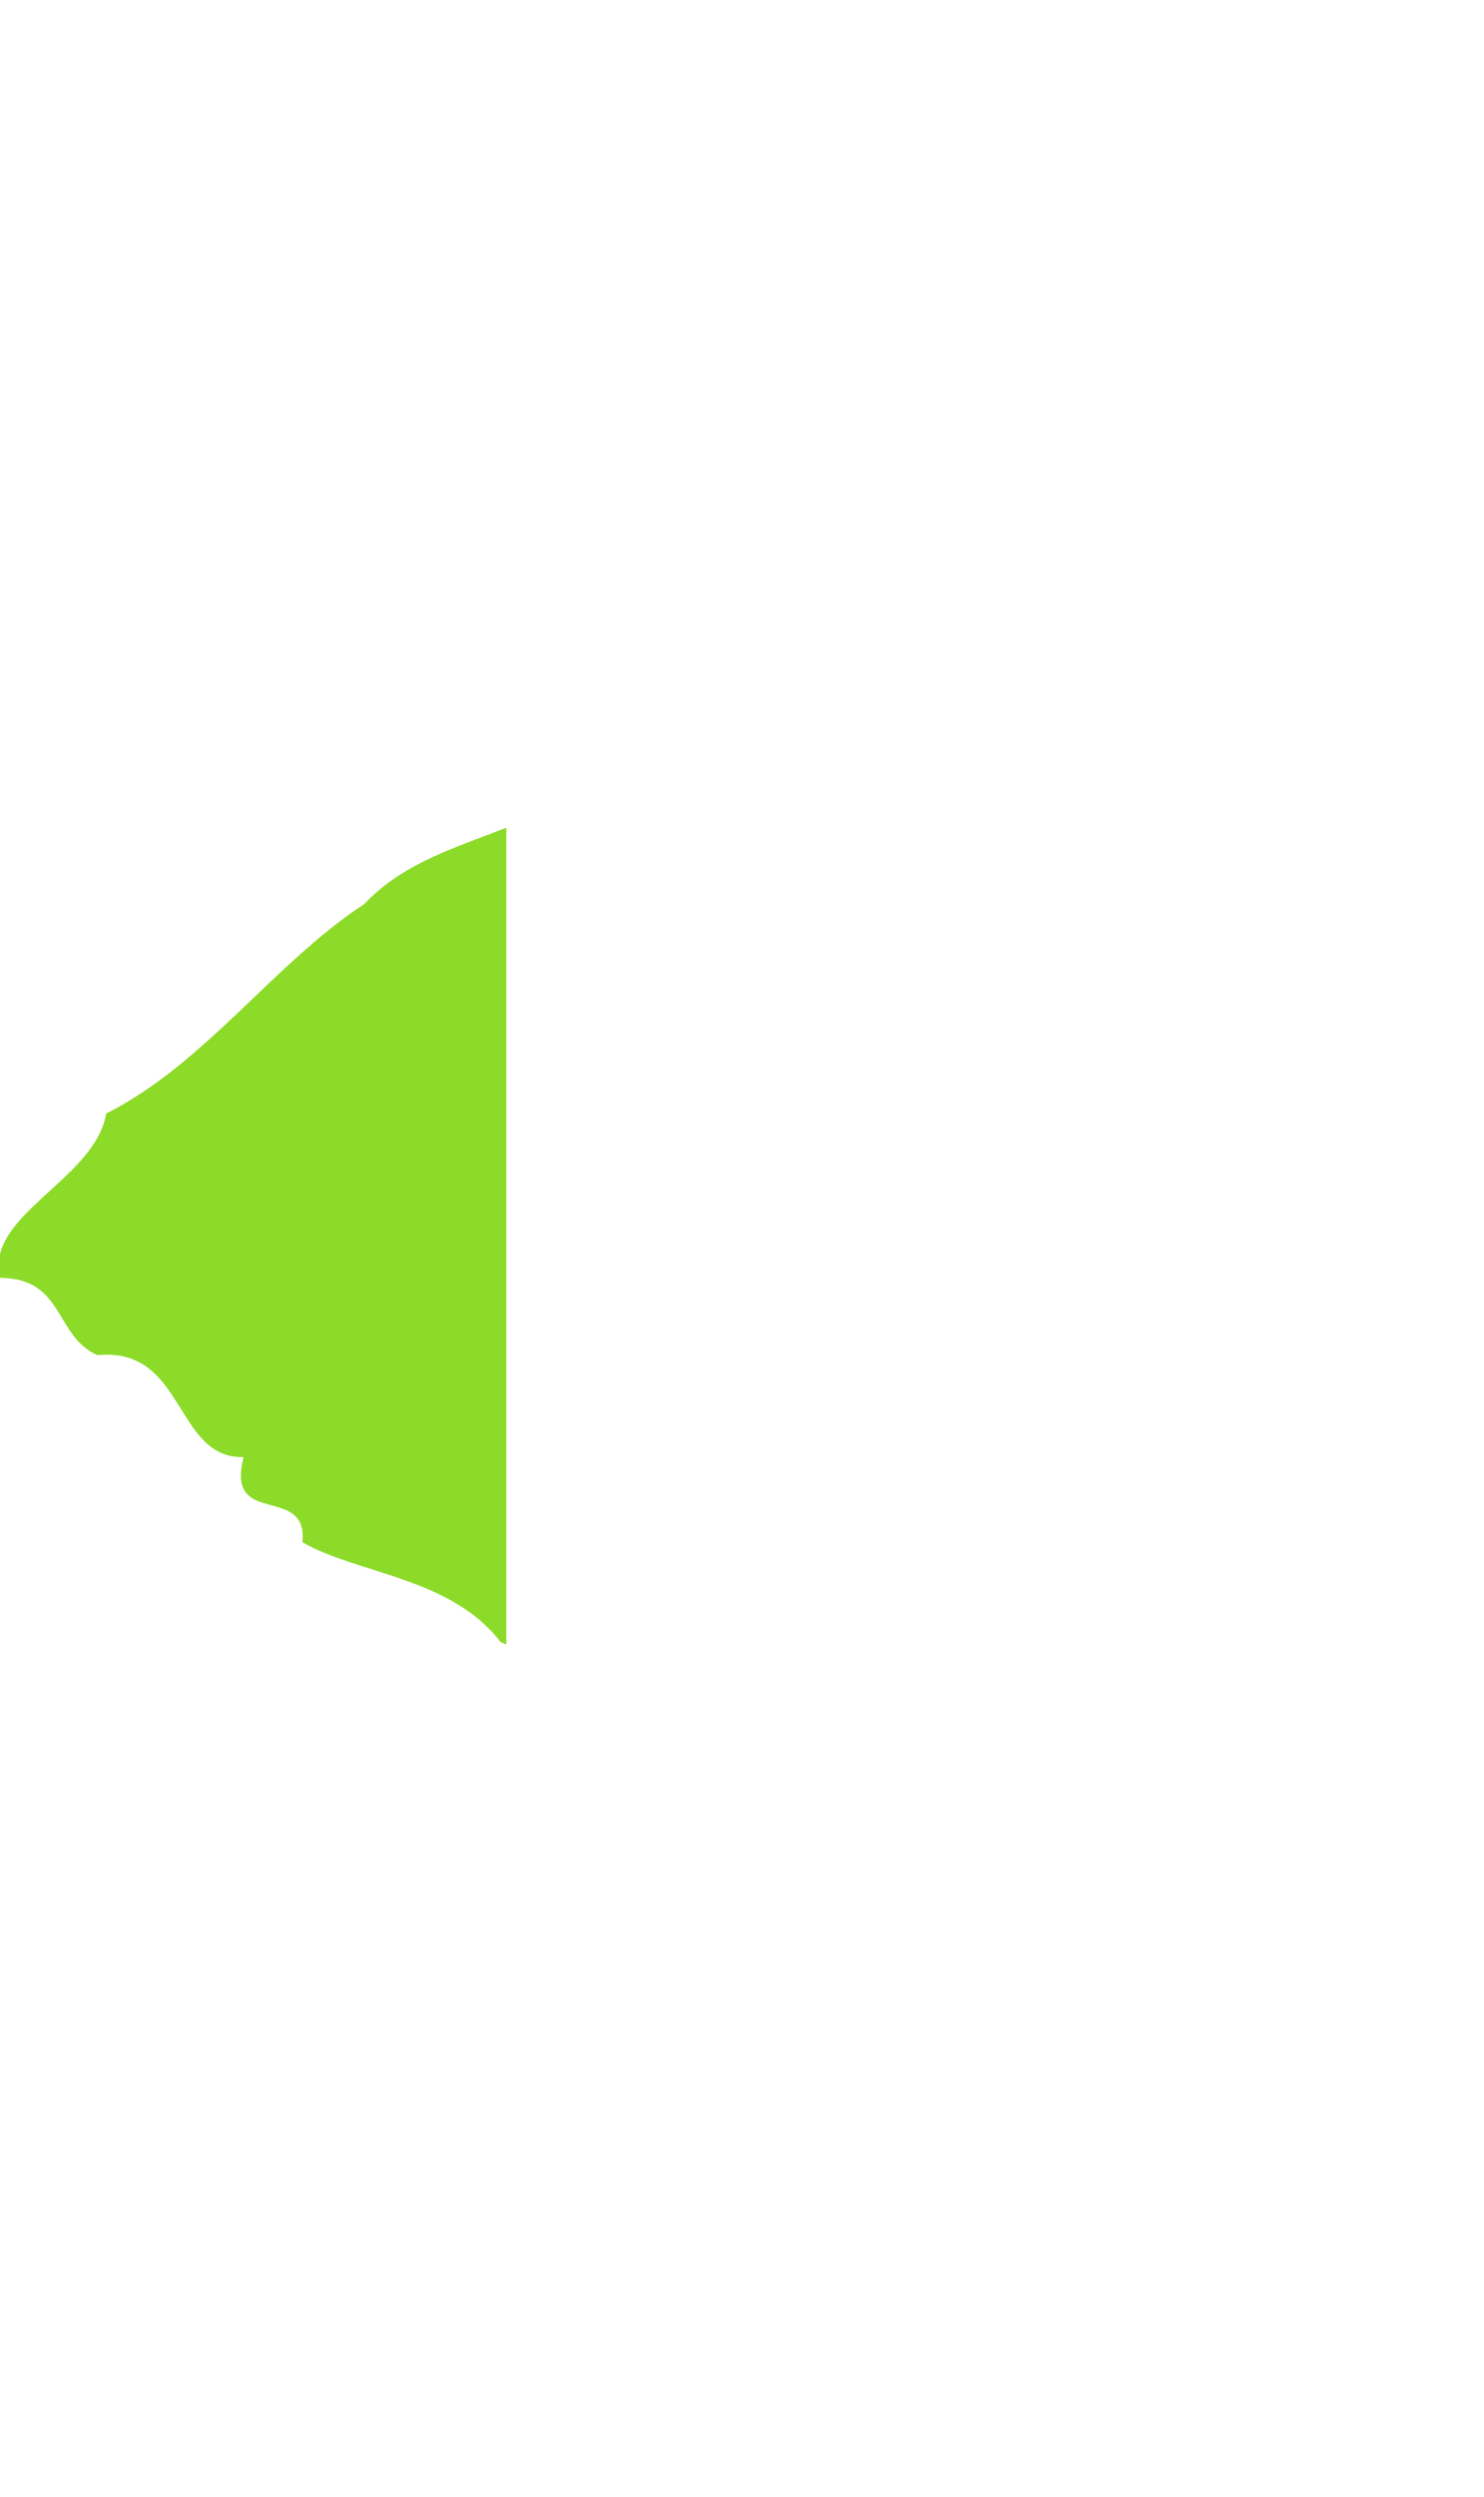
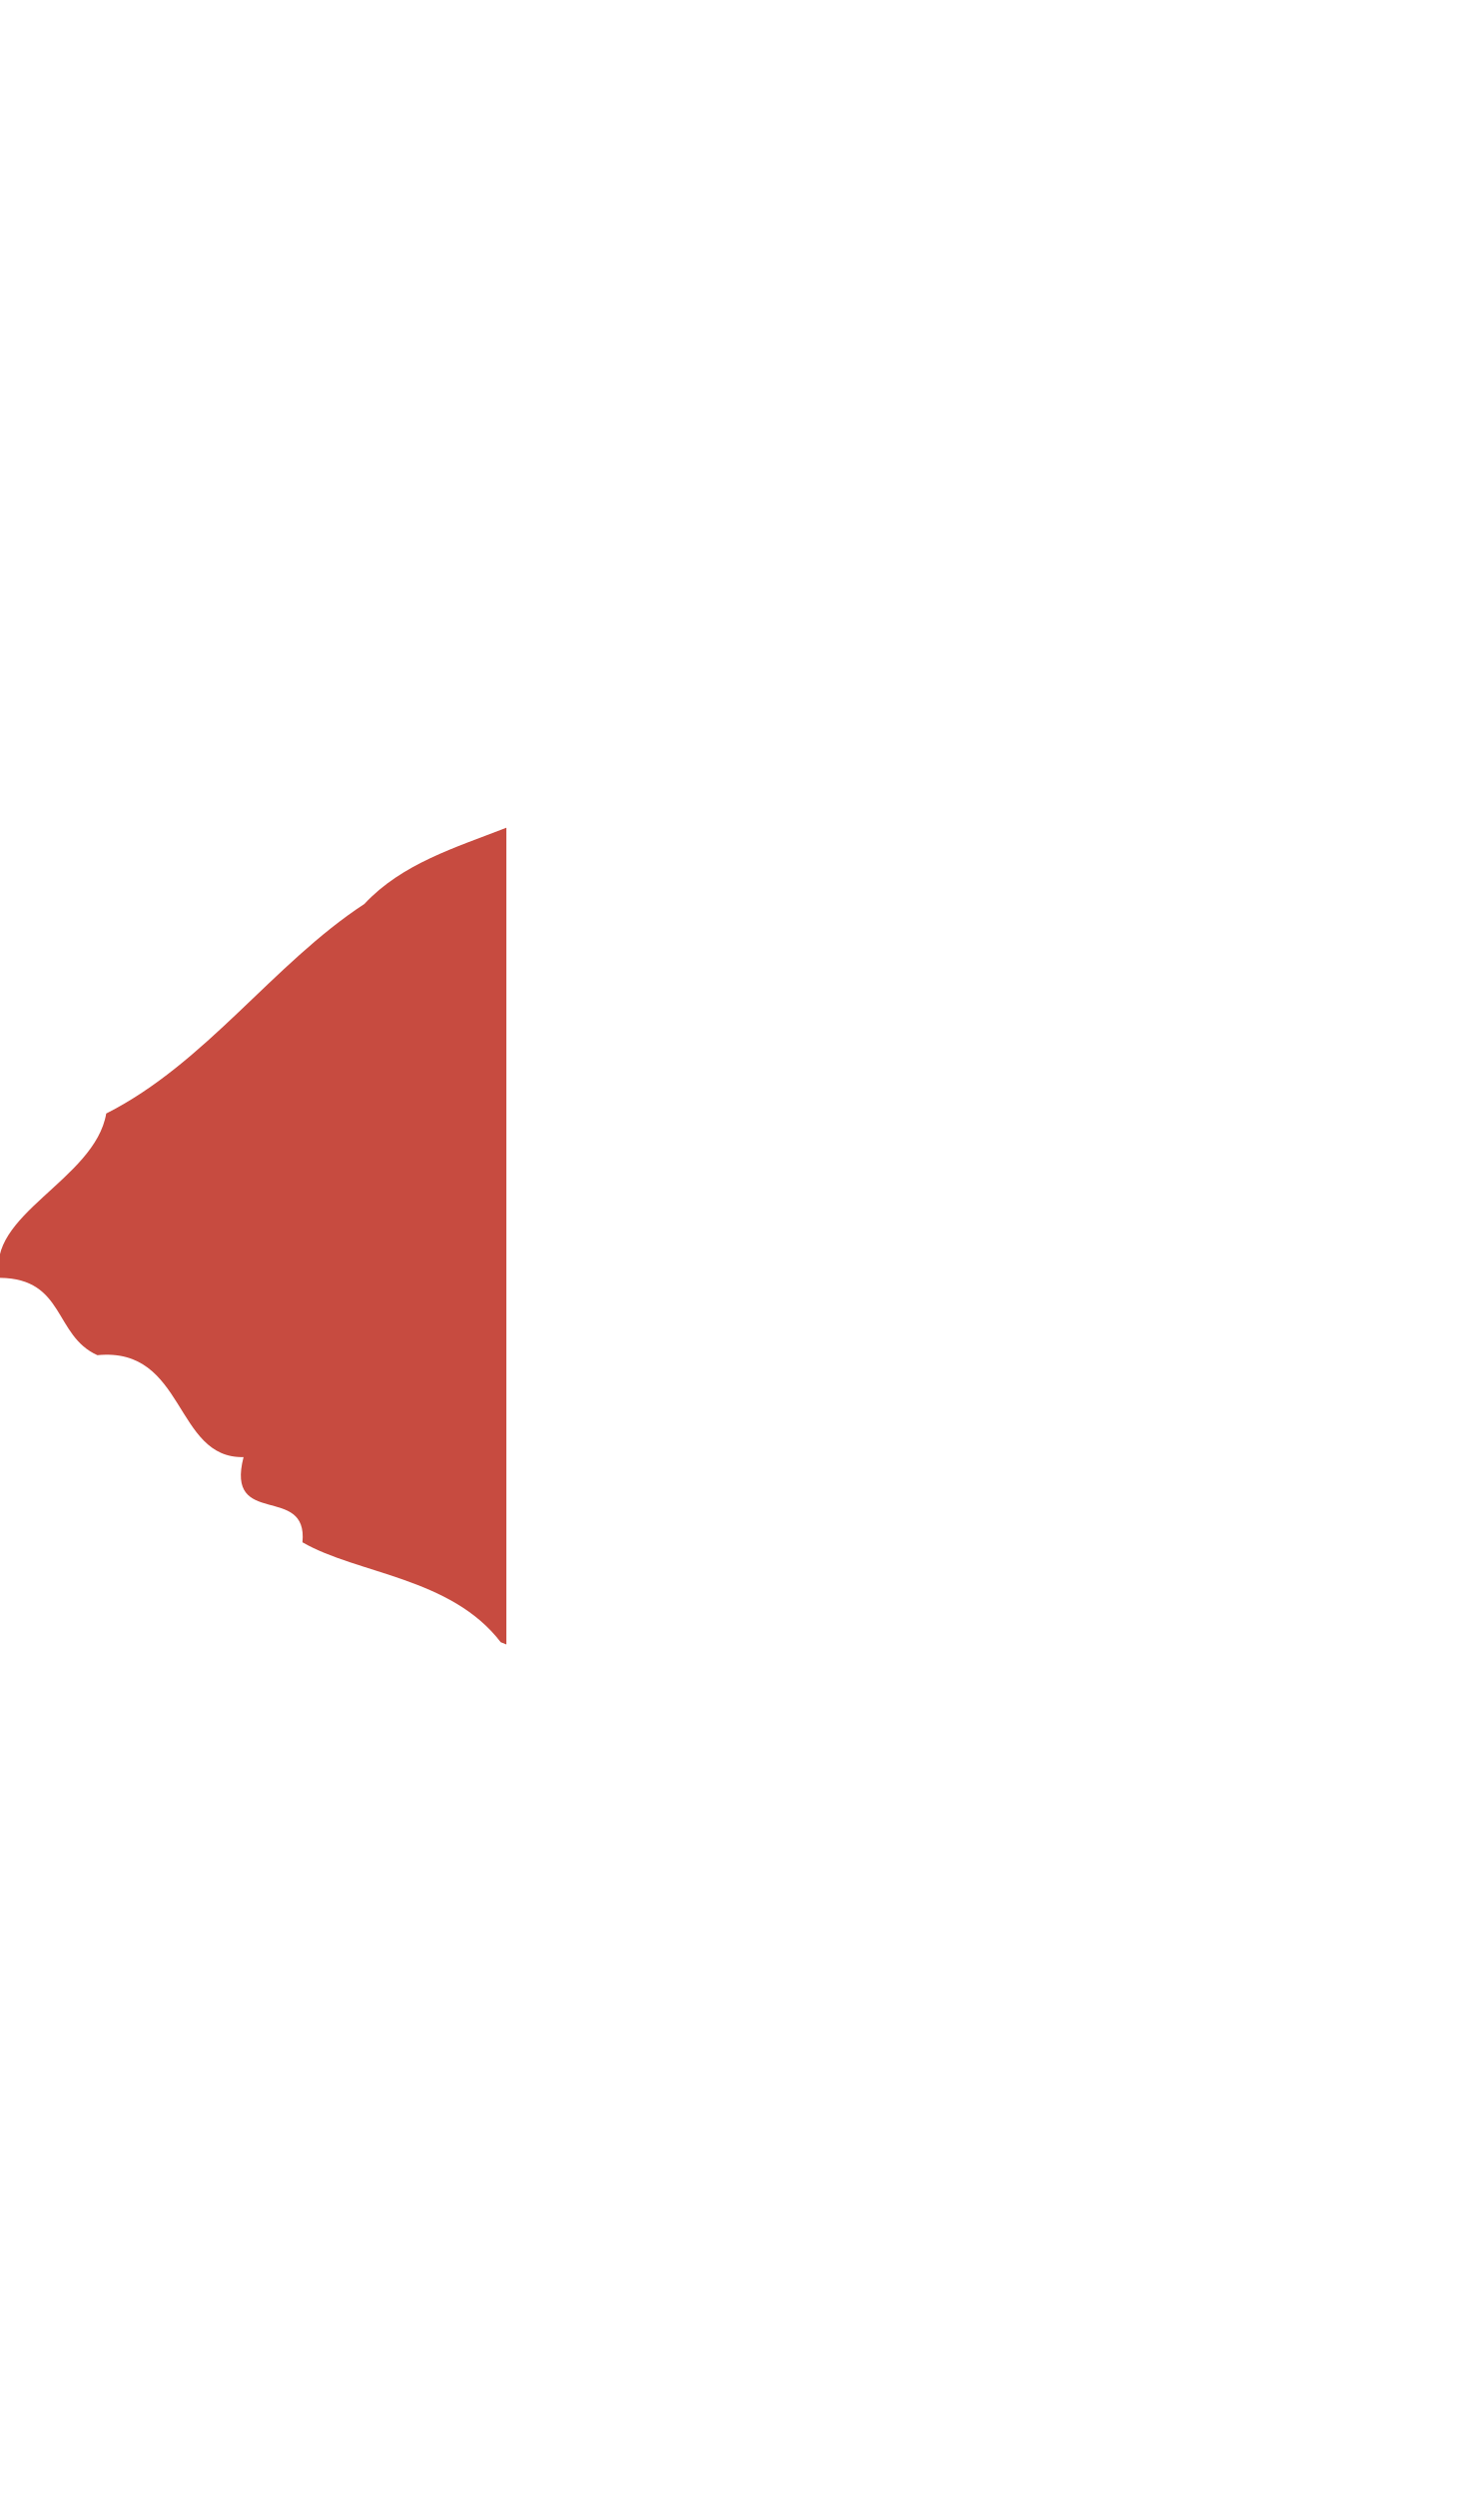
<svg xmlns="http://www.w3.org/2000/svg" width="2.446mm" height="4.117mm" viewBox="0 0 2.446 4.117" version="1.1" id="svg1023">
  <defs id="defs1020" />
  <g id="layer1" transform="translate(-93.04369,-102.8577)">
-     <path id="path851" style="display:inline;fill:#8cdb29;fill-opacity:1;stroke-width:0.041" d="M 3.156,5.158 C 2.838,5.282 2.506,5.381 2.271,5.633 1.702,6.006 1.283,6.625 0.662,6.939 0.592,7.353 -0.097,7.572 0,7.963 0.406,7.968 0.335,8.323 0.607,8.445 1.158,8.391 1.085,9.091 1.518,9.08 1.402,9.528 1.921,9.242 1.885,9.611 c 0.343,0.198 0.925,0.217 1.236,0.623 0.012,0.004 0.024,0.009 0.035,0.014 z" transform="matrix(0.2645833,0,0,0.2645833,93.04369,102.8577)" />
+     <path id="path851" style="display:inline;fill:#c74b40;fill-opacity:1;stroke-width:0.041" d="M 3.156,5.158 C 2.838,5.282 2.506,5.381 2.271,5.633 1.702,6.006 1.283,6.625 0.662,6.939 0.592,7.353 -0.097,7.572 0,7.963 0.406,7.968 0.335,8.323 0.607,8.445 1.158,8.391 1.085,9.091 1.518,9.08 1.402,9.528 1.921,9.242 1.885,9.611 c 0.343,0.198 0.925,0.217 1.236,0.623 0.012,0.004 0.024,0.009 0.035,0.014 z" transform="matrix(0.2645833,0,0,0.2645833,93.04369,102.8577)" />
  </g>
</svg>
